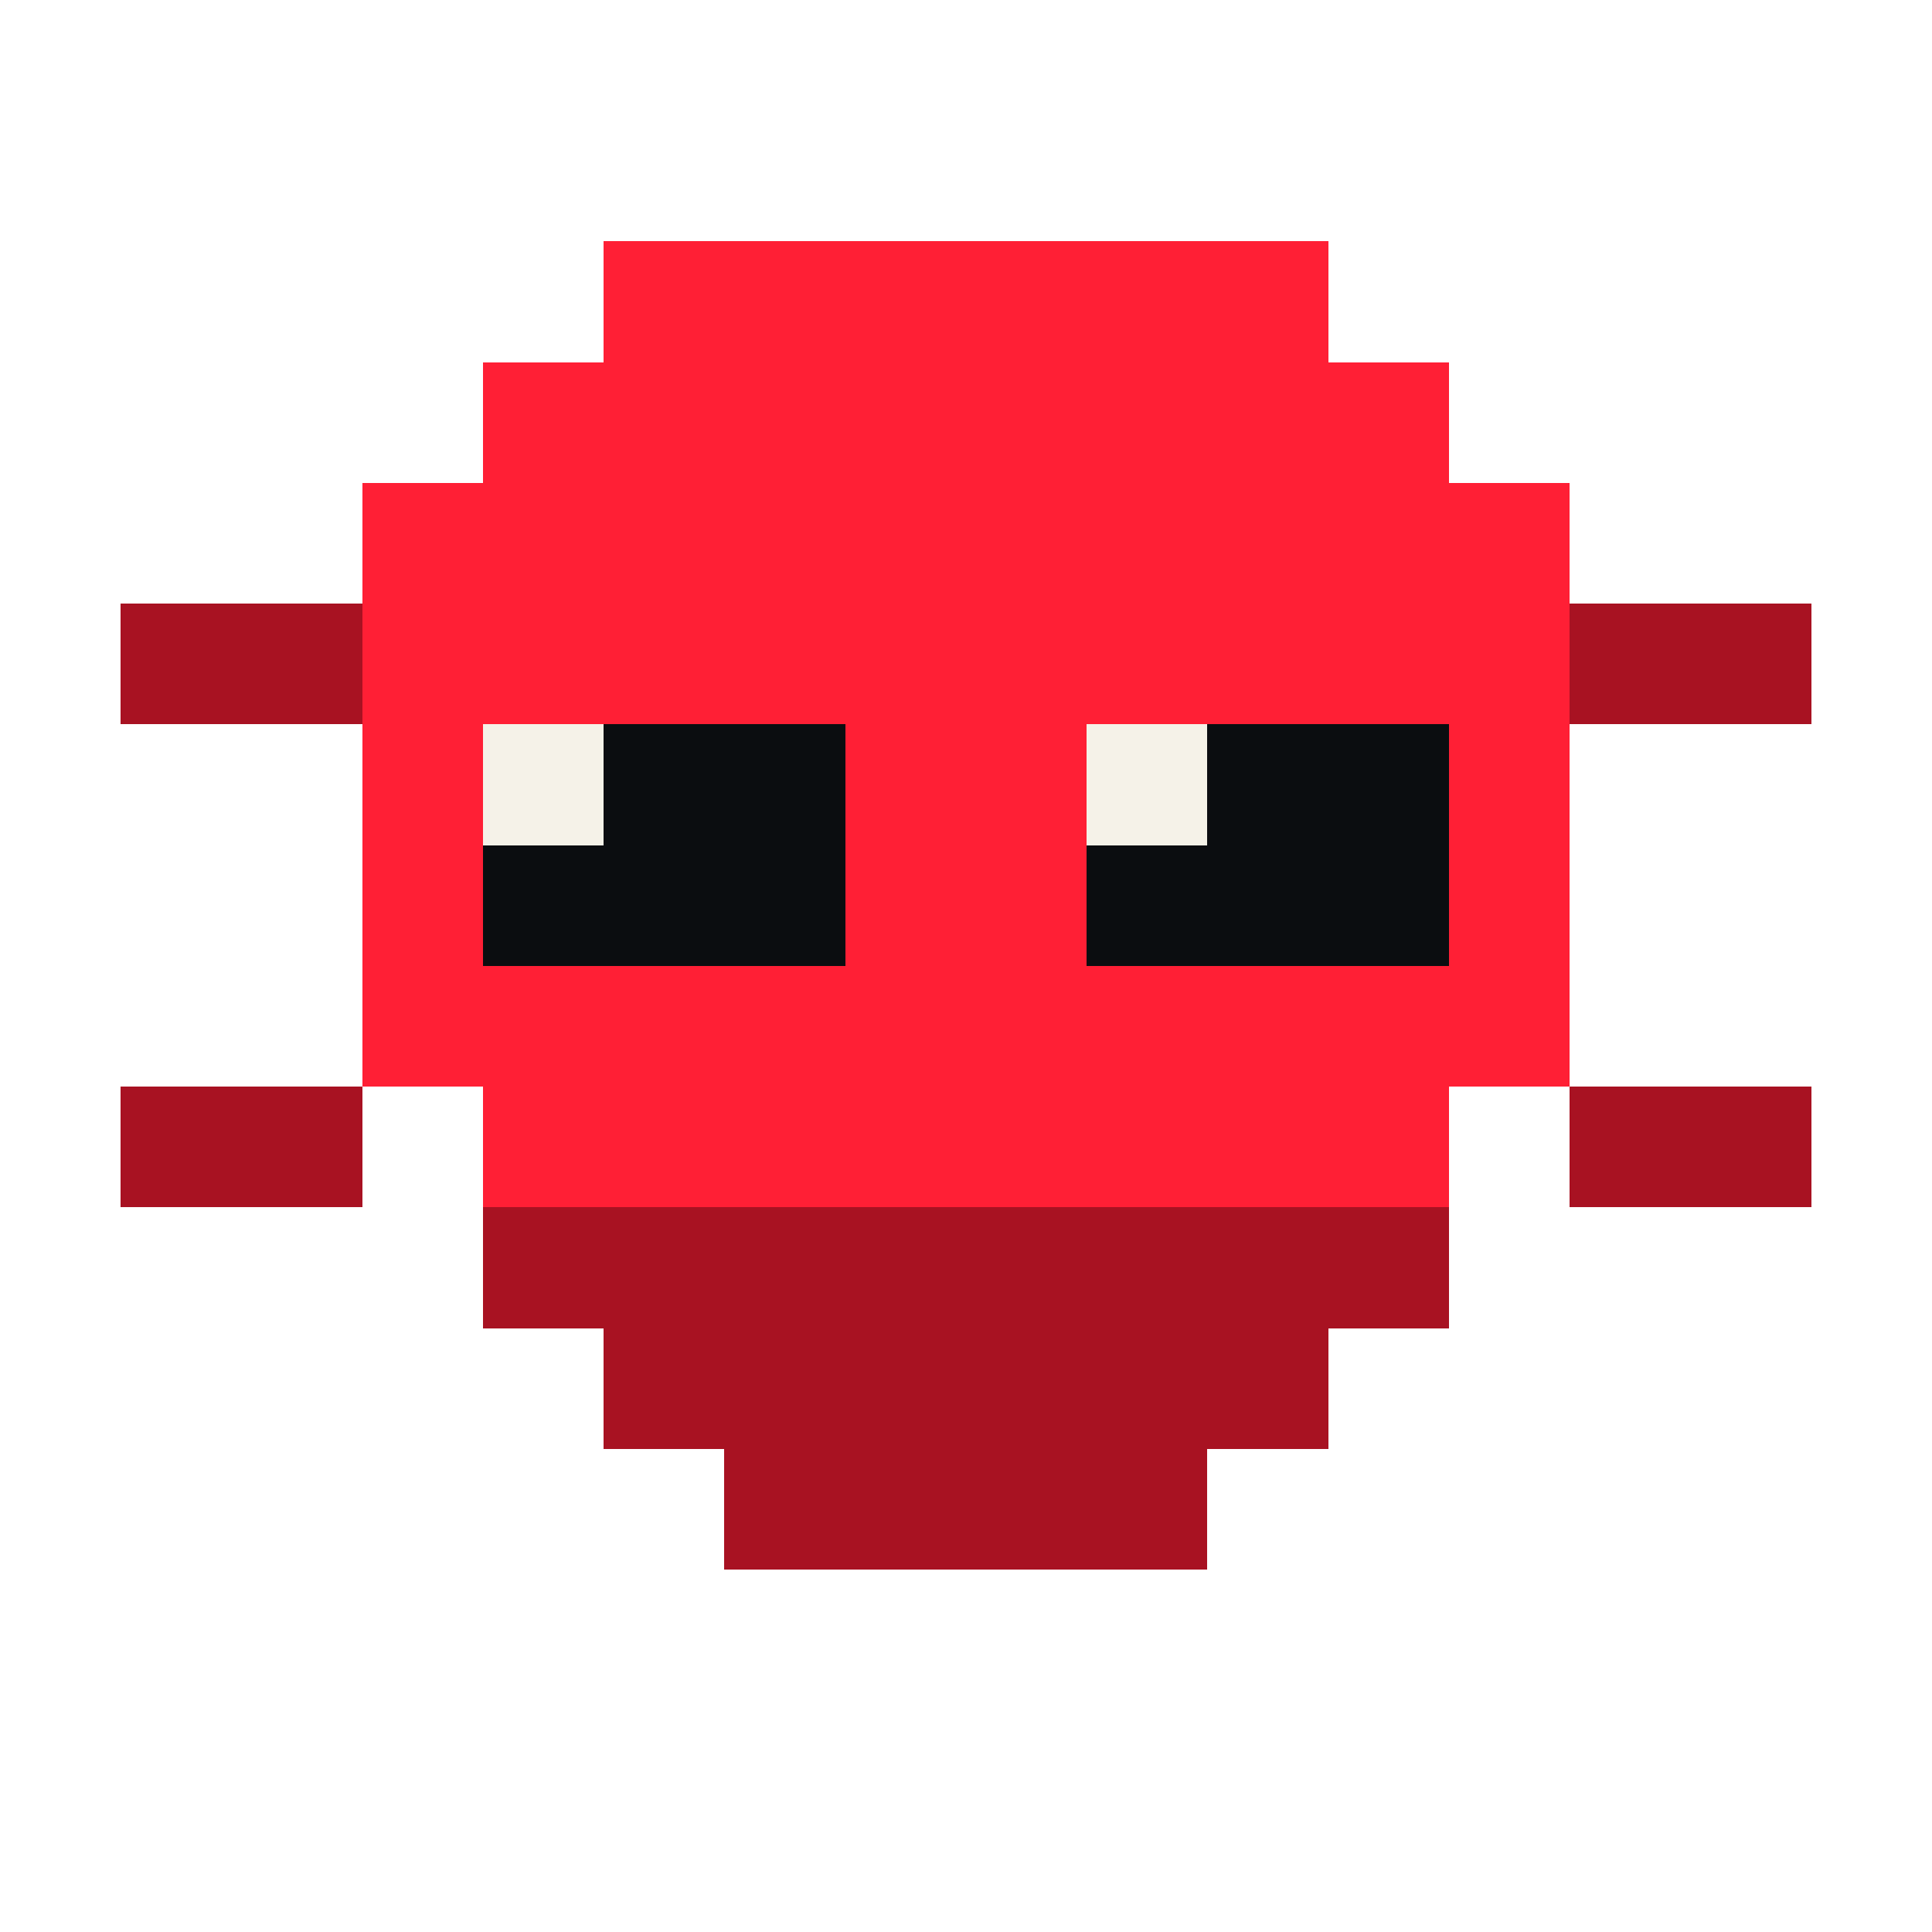
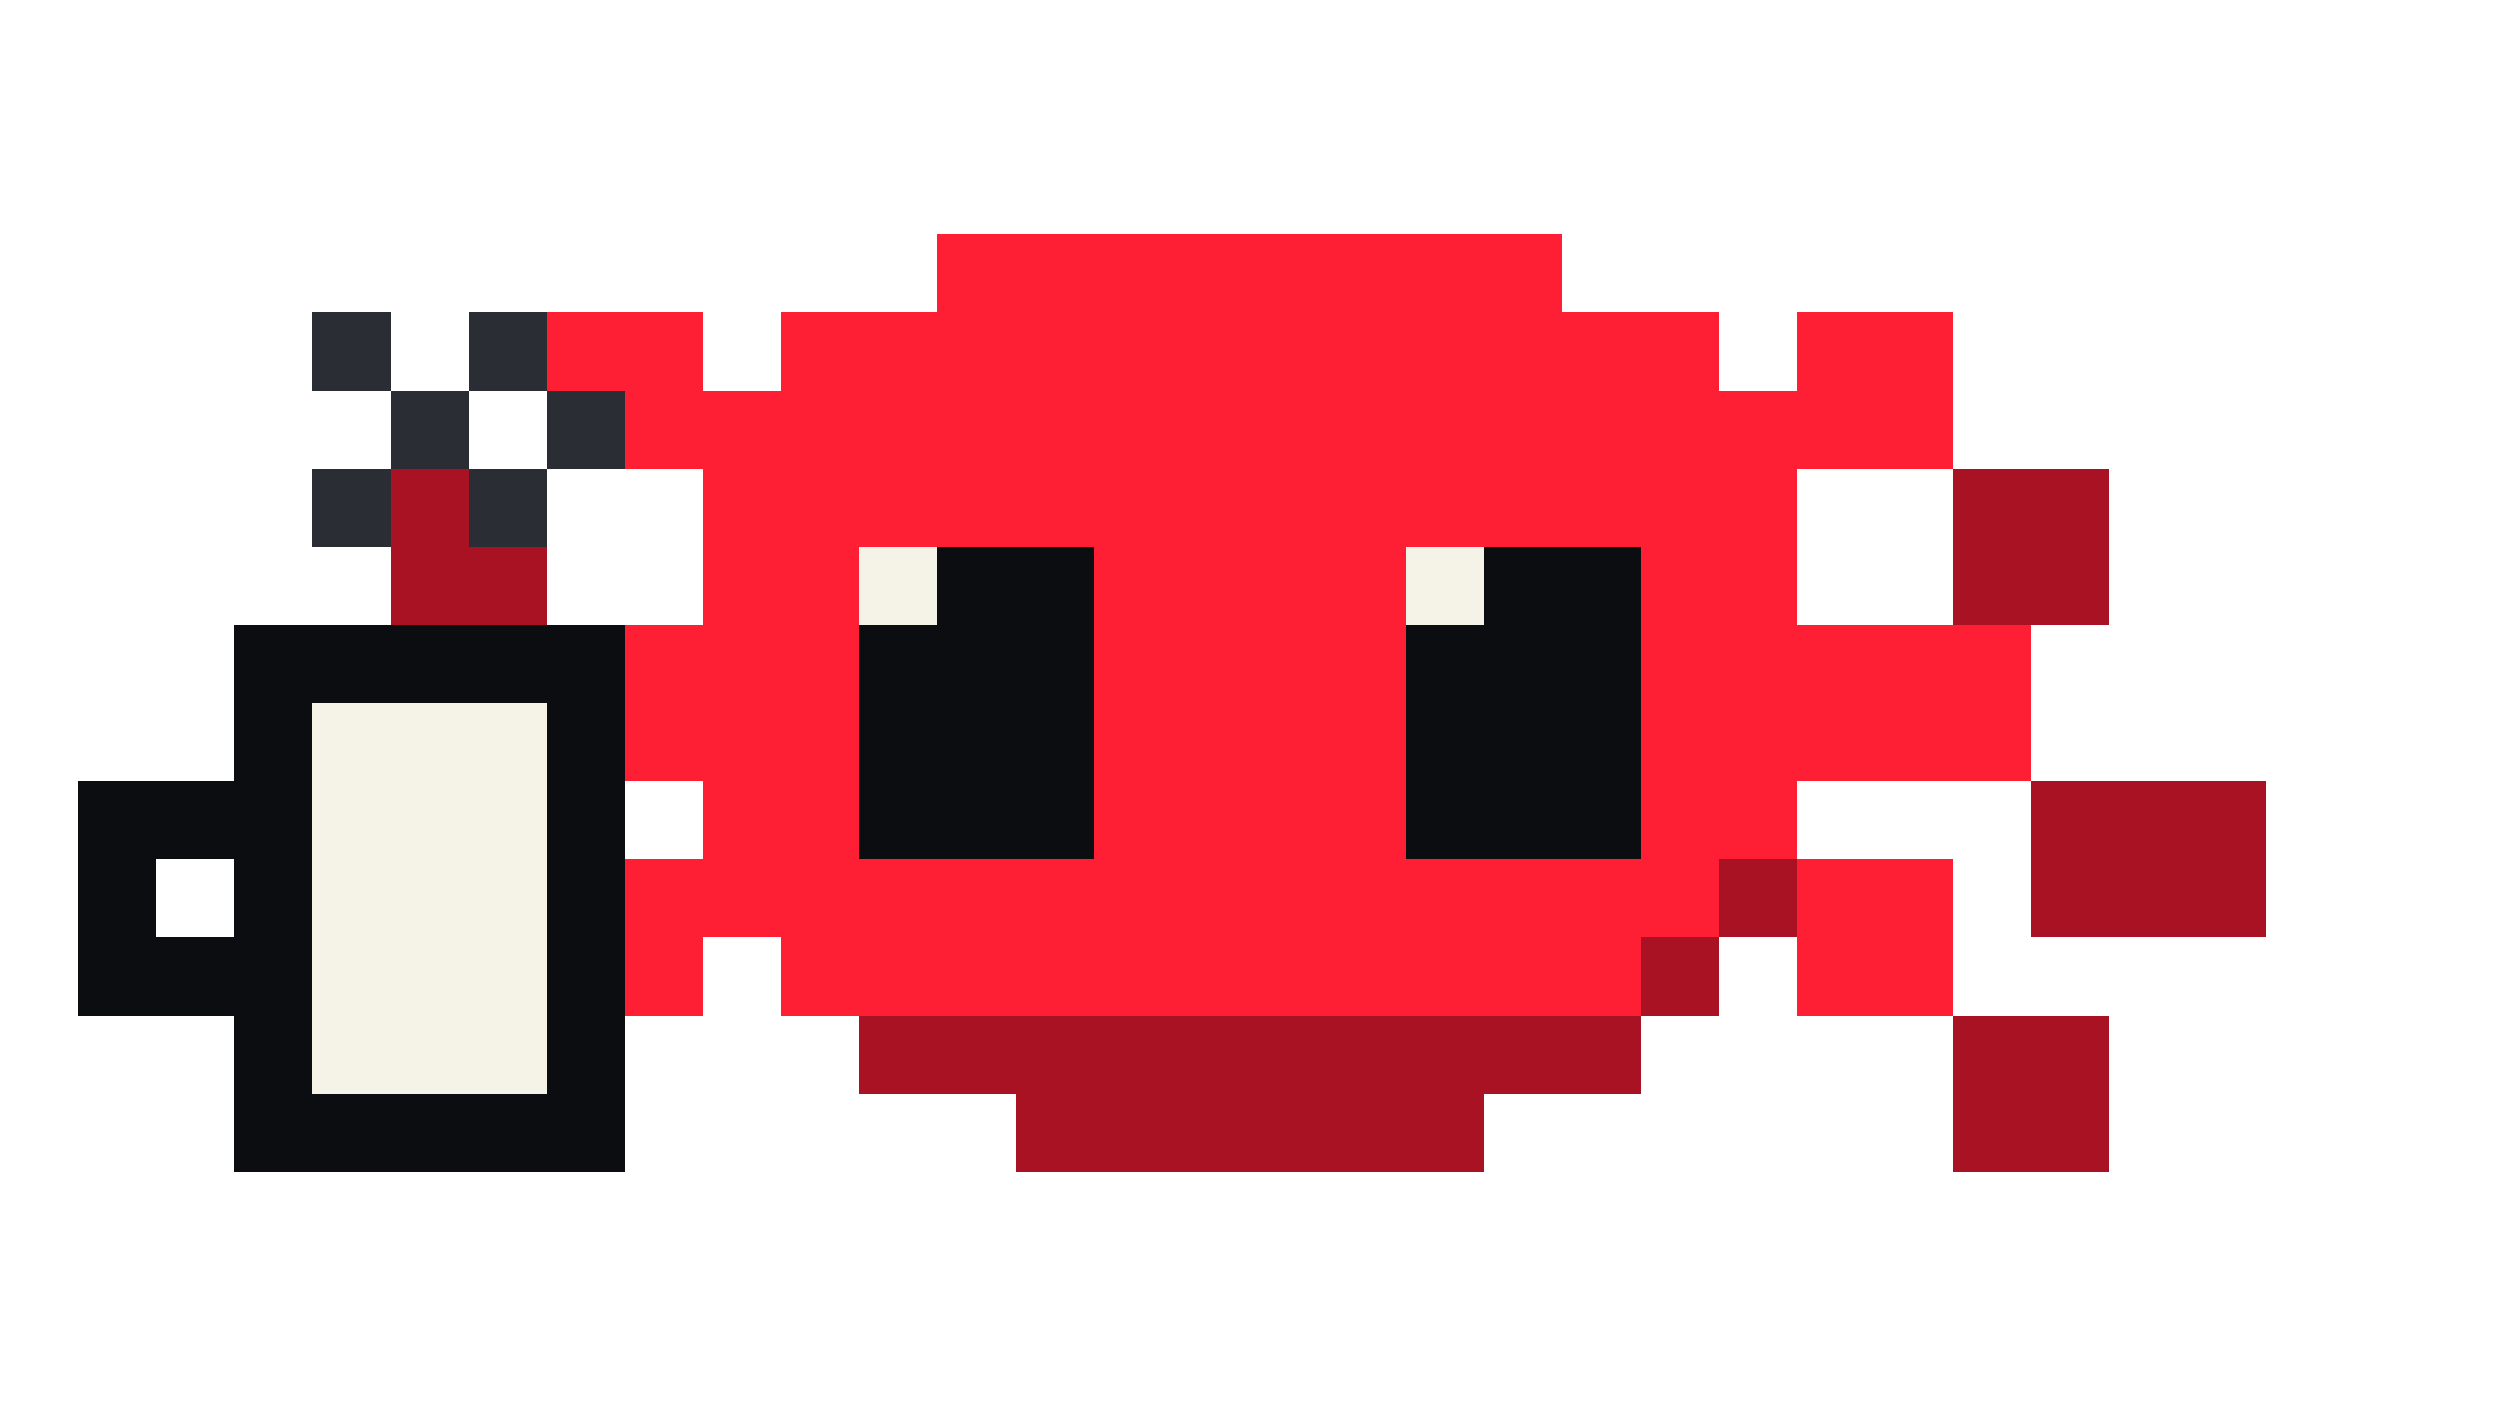
- <svg xmlns="http://www.w3.org/2000/svg" width="64" height="64" viewBox="0 0 16 16" role="img" aria-label="Victor Tracker">
+ <svg xmlns="http://www.w3.org/2000/svg" width="64" height="36" viewBox="0 0 32 18" role="img" aria-label="Victor Tracker">
  <g shape-rendering="crispEdges">
-     <rect x="1" y="5" width="2" height="1" fill="#A81222" />
-     <rect x="13" y="5" width="2" height="1" fill="#A81222" />
-     <rect x="1" y="9" width="2" height="1" fill="#A81222" />
-     <rect x="13" y="9" width="2" height="1" fill="#A81222" />
-     <rect x="5" y="2" width="6" height="1" fill="#FF1F35" />
-     <rect x="4" y="3" width="8" height="1" fill="#FF1F35" />
-     <rect x="3" y="4" width="10" height="1" fill="#FF1F35" />
-     <rect x="3" y="5" width="10" height="1" fill="#FF1F35" />
-     <rect x="3" y="6" width="1" height="2" fill="#FF1F35" />
-     <rect x="4" y="6" width="1" height="1" fill="#F5F2E8" />
-     <rect x="5" y="6" width="2" height="2" fill="#0B0D10" />
-     <rect x="4" y="7" width="1" height="1" fill="#0B0D10" />
-     <rect x="7" y="6" width="2" height="2" fill="#FF1F35" />
-     <rect x="9" y="6" width="1" height="1" fill="#F5F2E8" />
-     <rect x="10" y="6" width="2" height="2" fill="#0B0D10" />
-     <rect x="9" y="7" width="1" height="1" fill="#0B0D10" />
-     <rect x="12" y="6" width="1" height="2" fill="#FF1F35" />
-     <rect x="3" y="8" width="10" height="1" fill="#FF1F35" />
-     <rect x="4" y="9" width="8" height="1" fill="#FF1F35" />
-     <rect x="4" y="10" width="8" height="1" fill="#A81222" />
-     <rect x="5" y="11" width="6" height="1" fill="#A81222" />
-     <rect x="6" y="12" width="4" height="1" fill="#A81222" />
+     <rect x="12" y="3" width="8" height="1" fill="#FF1F35" />
+     <rect x="4" y="4" width="1" height="1" fill="#2A2D34" />
+     <rect x="6" y="4" width="1" height="1" fill="#2A2D34" />
+     <rect x="7" y="4" width="2" height="1" fill="#FF1F35" />
+     <rect x="10" y="4" width="12" height="1" fill="#FF1F35" />
+     <rect x="23" y="4" width="2" height="1" fill="#FF1F35" />
+     <rect x="5" y="5" width="1" height="1" fill="#2A2D34" />
+     <rect x="7" y="5" width="1" height="1" fill="#2A2D34" />
+     <rect x="8" y="5" width="17" height="1" fill="#FF1F35" />
+     <rect x="4" y="6" width="1" height="1" fill="#2A2D34" />
+     <rect x="5" y="6" width="1" height="1" fill="#A81222" />
+     <rect x="6" y="6" width="1" height="1" fill="#2A2D34" />
+     <rect x="9" y="6" width="14" height="1" fill="#FF1F35" />
+     <rect x="25" y="6" width="2" height="1" fill="#A81222" />
+     <rect x="5" y="7" width="2" height="1" fill="#A81222" />
+     <rect x="9" y="7" width="2" height="1" fill="#FF1F35" />
+     <rect x="11" y="7" width="1" height="1" fill="#F5F2E8" />
+     <rect x="12" y="7" width="2" height="1" fill="#0B0D10" />
+     <rect x="14" y="7" width="4" height="1" fill="#FF1F35" />
+     <rect x="18" y="7" width="1" height="1" fill="#F5F2E8" />
+     <rect x="19" y="7" width="2" height="1" fill="#0B0D10" />
+     <rect x="21" y="7" width="2" height="1" fill="#FF1F35" />
+     <rect x="25" y="7" width="2" height="1" fill="#A81222" />
+     <rect x="3" y="8" width="5" height="1" fill="#0B0D10" />
+     <rect x="8" y="8" width="3" height="1" fill="#FF1F35" />
+     <rect x="11" y="8" width="3" height="1" fill="#0B0D10" />
+     <rect x="14" y="8" width="4" height="1" fill="#FF1F35" />
+     <rect x="18" y="8" width="3" height="1" fill="#0B0D10" />
+     <rect x="21" y="8" width="5" height="1" fill="#FF1F35" />
+     <rect x="3" y="9" width="1" height="1" fill="#0B0D10" />
+     <rect x="4" y="9" width="3" height="1" fill="#F5F2E8" />
+     <rect x="7" y="9" width="1" height="1" fill="#0B0D10" />
+     <rect x="8" y="9" width="3" height="1" fill="#FF1F35" />
+     <rect x="11" y="9" width="3" height="1" fill="#0B0D10" />
+     <rect x="14" y="9" width="4" height="1" fill="#FF1F35" />
+     <rect x="18" y="9" width="3" height="1" fill="#0B0D10" />
+     <rect x="21" y="9" width="5" height="1" fill="#FF1F35" />
+     <rect x="1" y="10" width="3" height="1" fill="#0B0D10" />
+     <rect x="4" y="10" width="3" height="1" fill="#F5F2E8" />
+     <rect x="7" y="10" width="1" height="1" fill="#0B0D10" />
+     <rect x="9" y="10" width="2" height="1" fill="#FF1F35" />
+     <rect x="11" y="10" width="3" height="1" fill="#0B0D10" />
+     <rect x="14" y="10" width="4" height="1" fill="#FF1F35" />
+     <rect x="18" y="10" width="3" height="1" fill="#0B0D10" />
+     <rect x="21" y="10" width="2" height="1" fill="#FF1F35" />
+     <rect x="26" y="10" width="3" height="1" fill="#A81222" />
+     <rect x="1" y="11" width="1" height="1" fill="#0B0D10" />
+     <rect x="3" y="11" width="1" height="1" fill="#0B0D10" />
+     <rect x="4" y="11" width="3" height="1" fill="#F5F2E8" />
+     <rect x="7" y="11" width="1" height="1" fill="#0B0D10" />
+     <rect x="8" y="11" width="14" height="1" fill="#FF1F35" />
+     <rect x="22" y="11" width="1" height="1" fill="#A81222" />
+     <rect x="23" y="11" width="2" height="1" fill="#FF1F35" />
+     <rect x="26" y="11" width="3" height="1" fill="#A81222" />
+     <rect x="1" y="12" width="3" height="1" fill="#0B0D10" />
+     <rect x="4" y="12" width="3" height="1" fill="#F5F2E8" />
+     <rect x="7" y="12" width="1" height="1" fill="#0B0D10" />
+     <rect x="8" y="12" width="1" height="1" fill="#FF1F35" />
+     <rect x="10" y="12" width="11" height="1" fill="#FF1F35" />
+     <rect x="21" y="12" width="1" height="1" fill="#A81222" />
+     <rect x="23" y="12" width="2" height="1" fill="#FF1F35" />
+     <rect x="3" y="13" width="1" height="1" fill="#0B0D10" />
+     <rect x="4" y="13" width="3" height="1" fill="#F5F2E8" />
+     <rect x="7" y="13" width="1" height="1" fill="#0B0D10" />
+     <rect x="11" y="13" width="10" height="1" fill="#A81222" />
+     <rect x="25" y="13" width="2" height="1" fill="#A81222" />
+     <rect x="3" y="14" width="5" height="1" fill="#0B0D10" />
+     <rect x="13" y="14" width="6" height="1" fill="#A81222" />
+     <rect x="25" y="14" width="2" height="1" fill="#A81222" />
  </g>
</svg>
